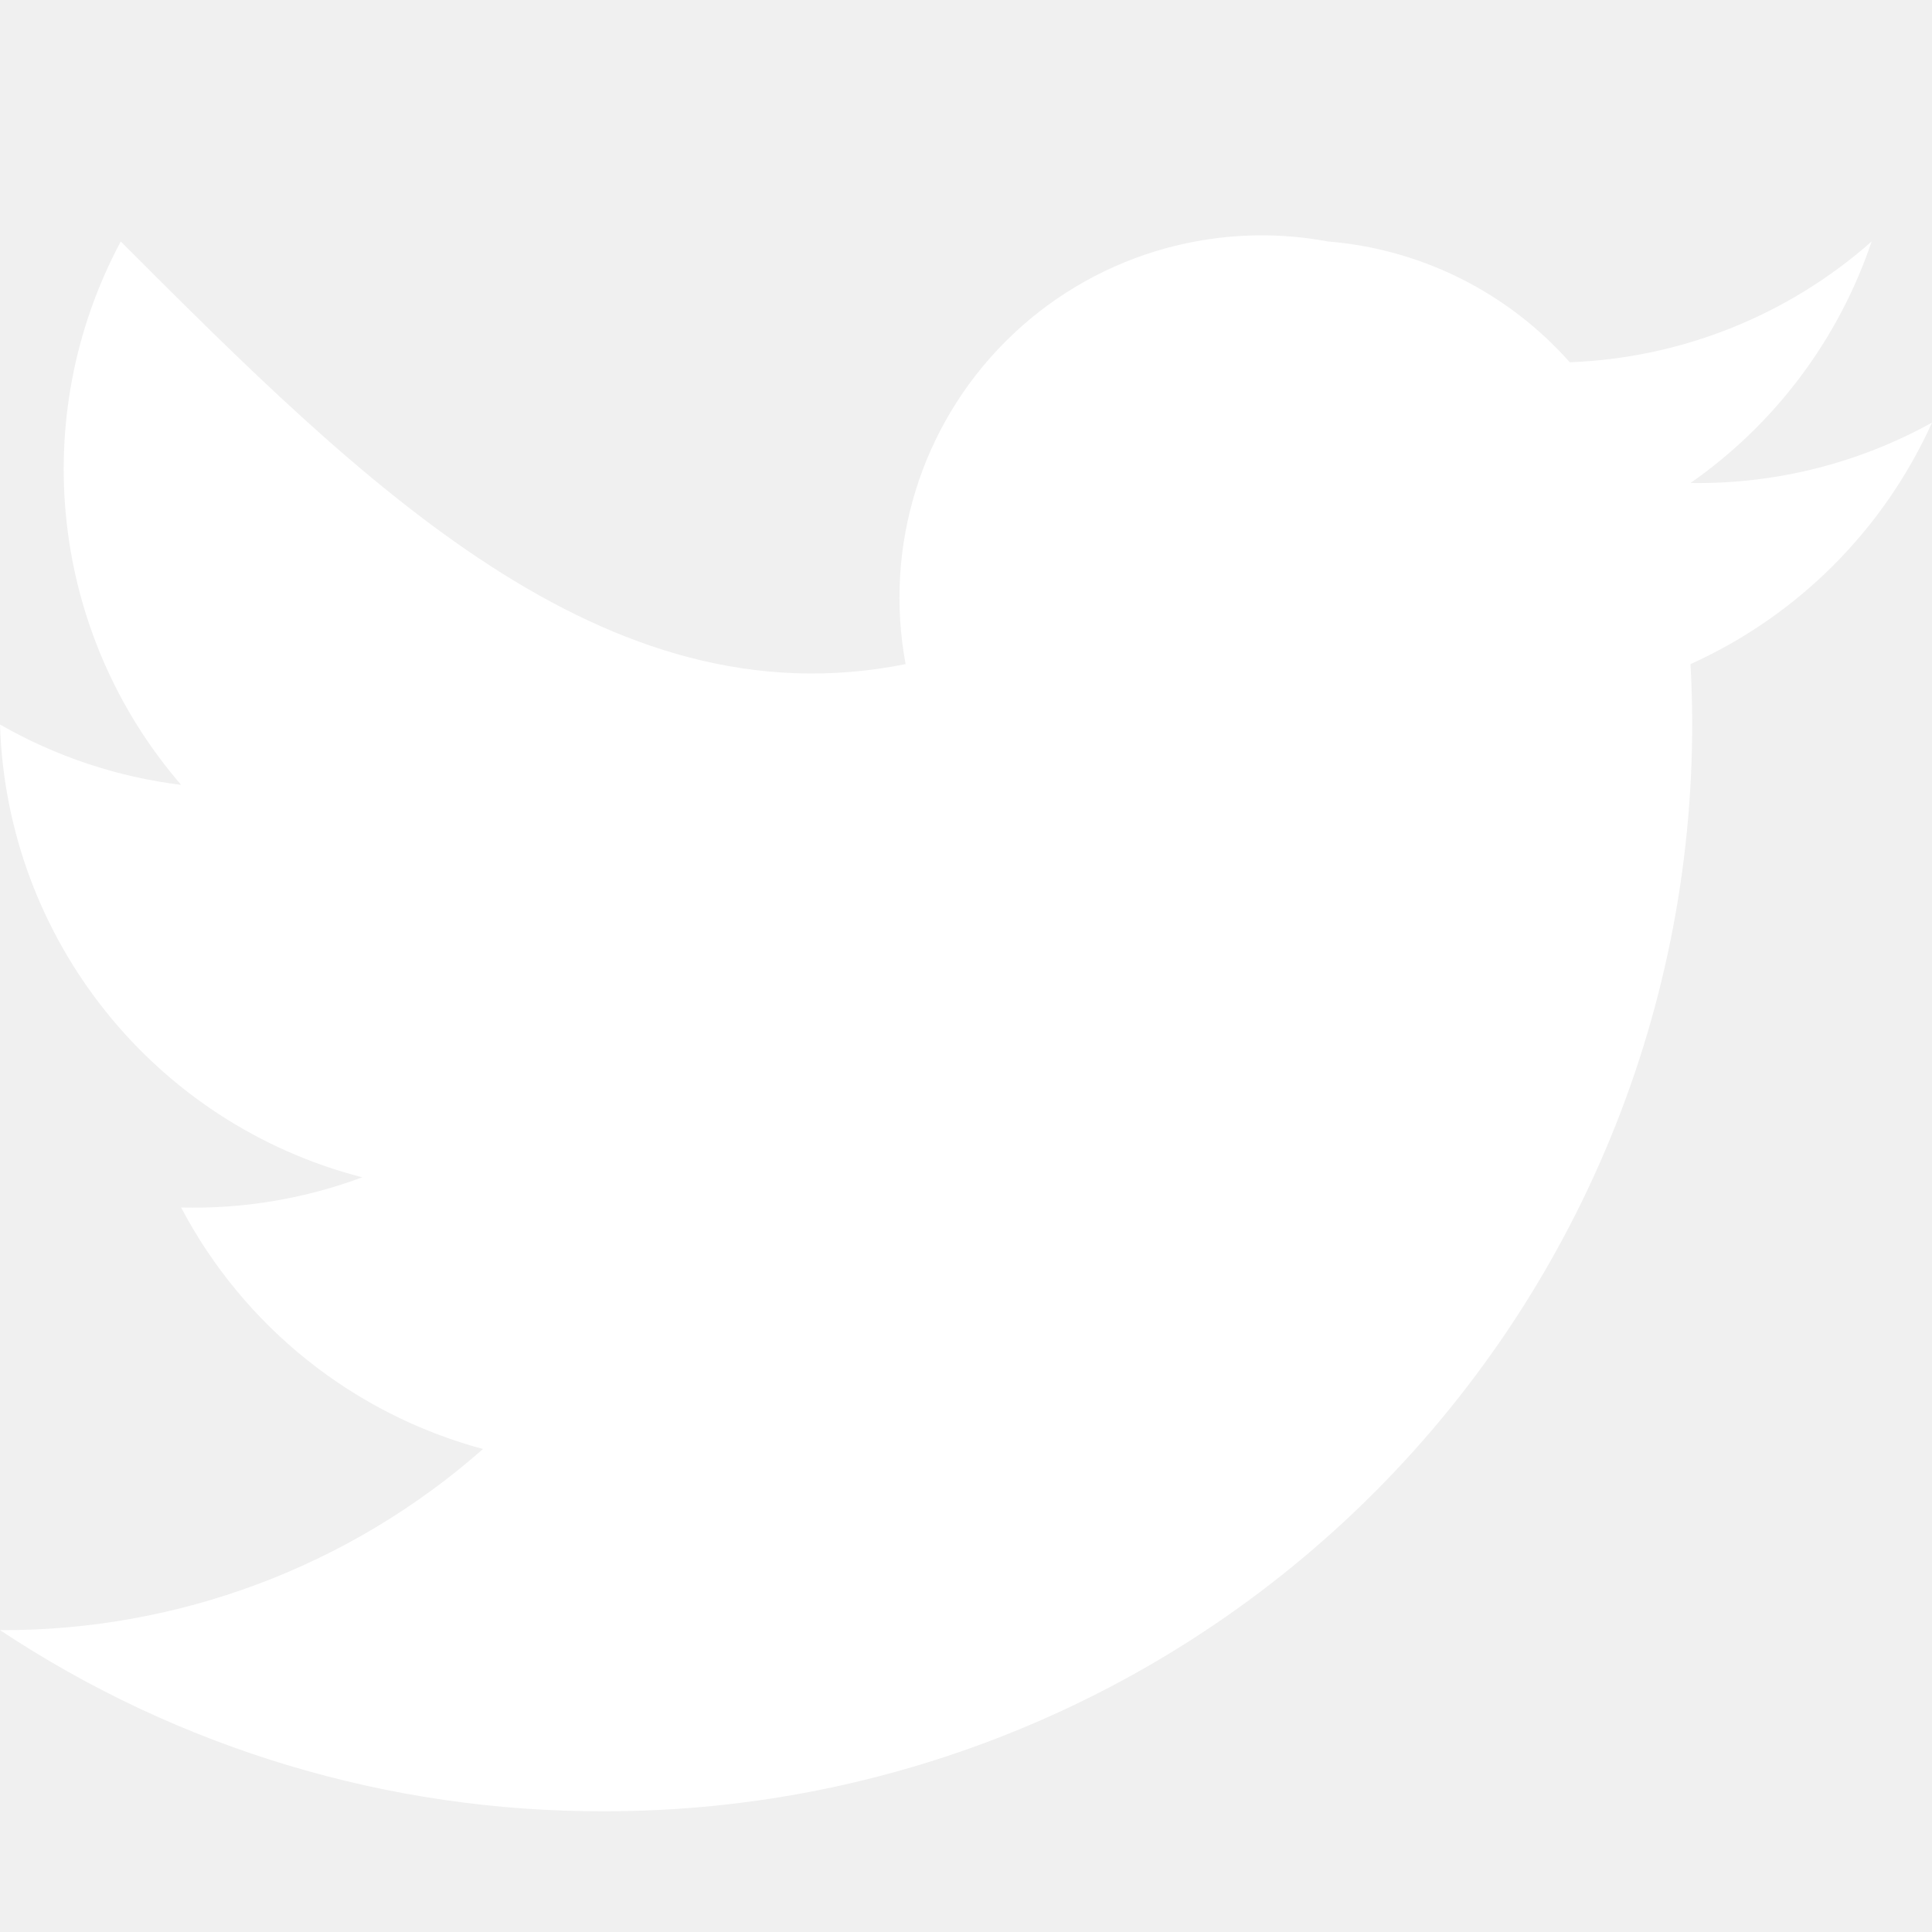
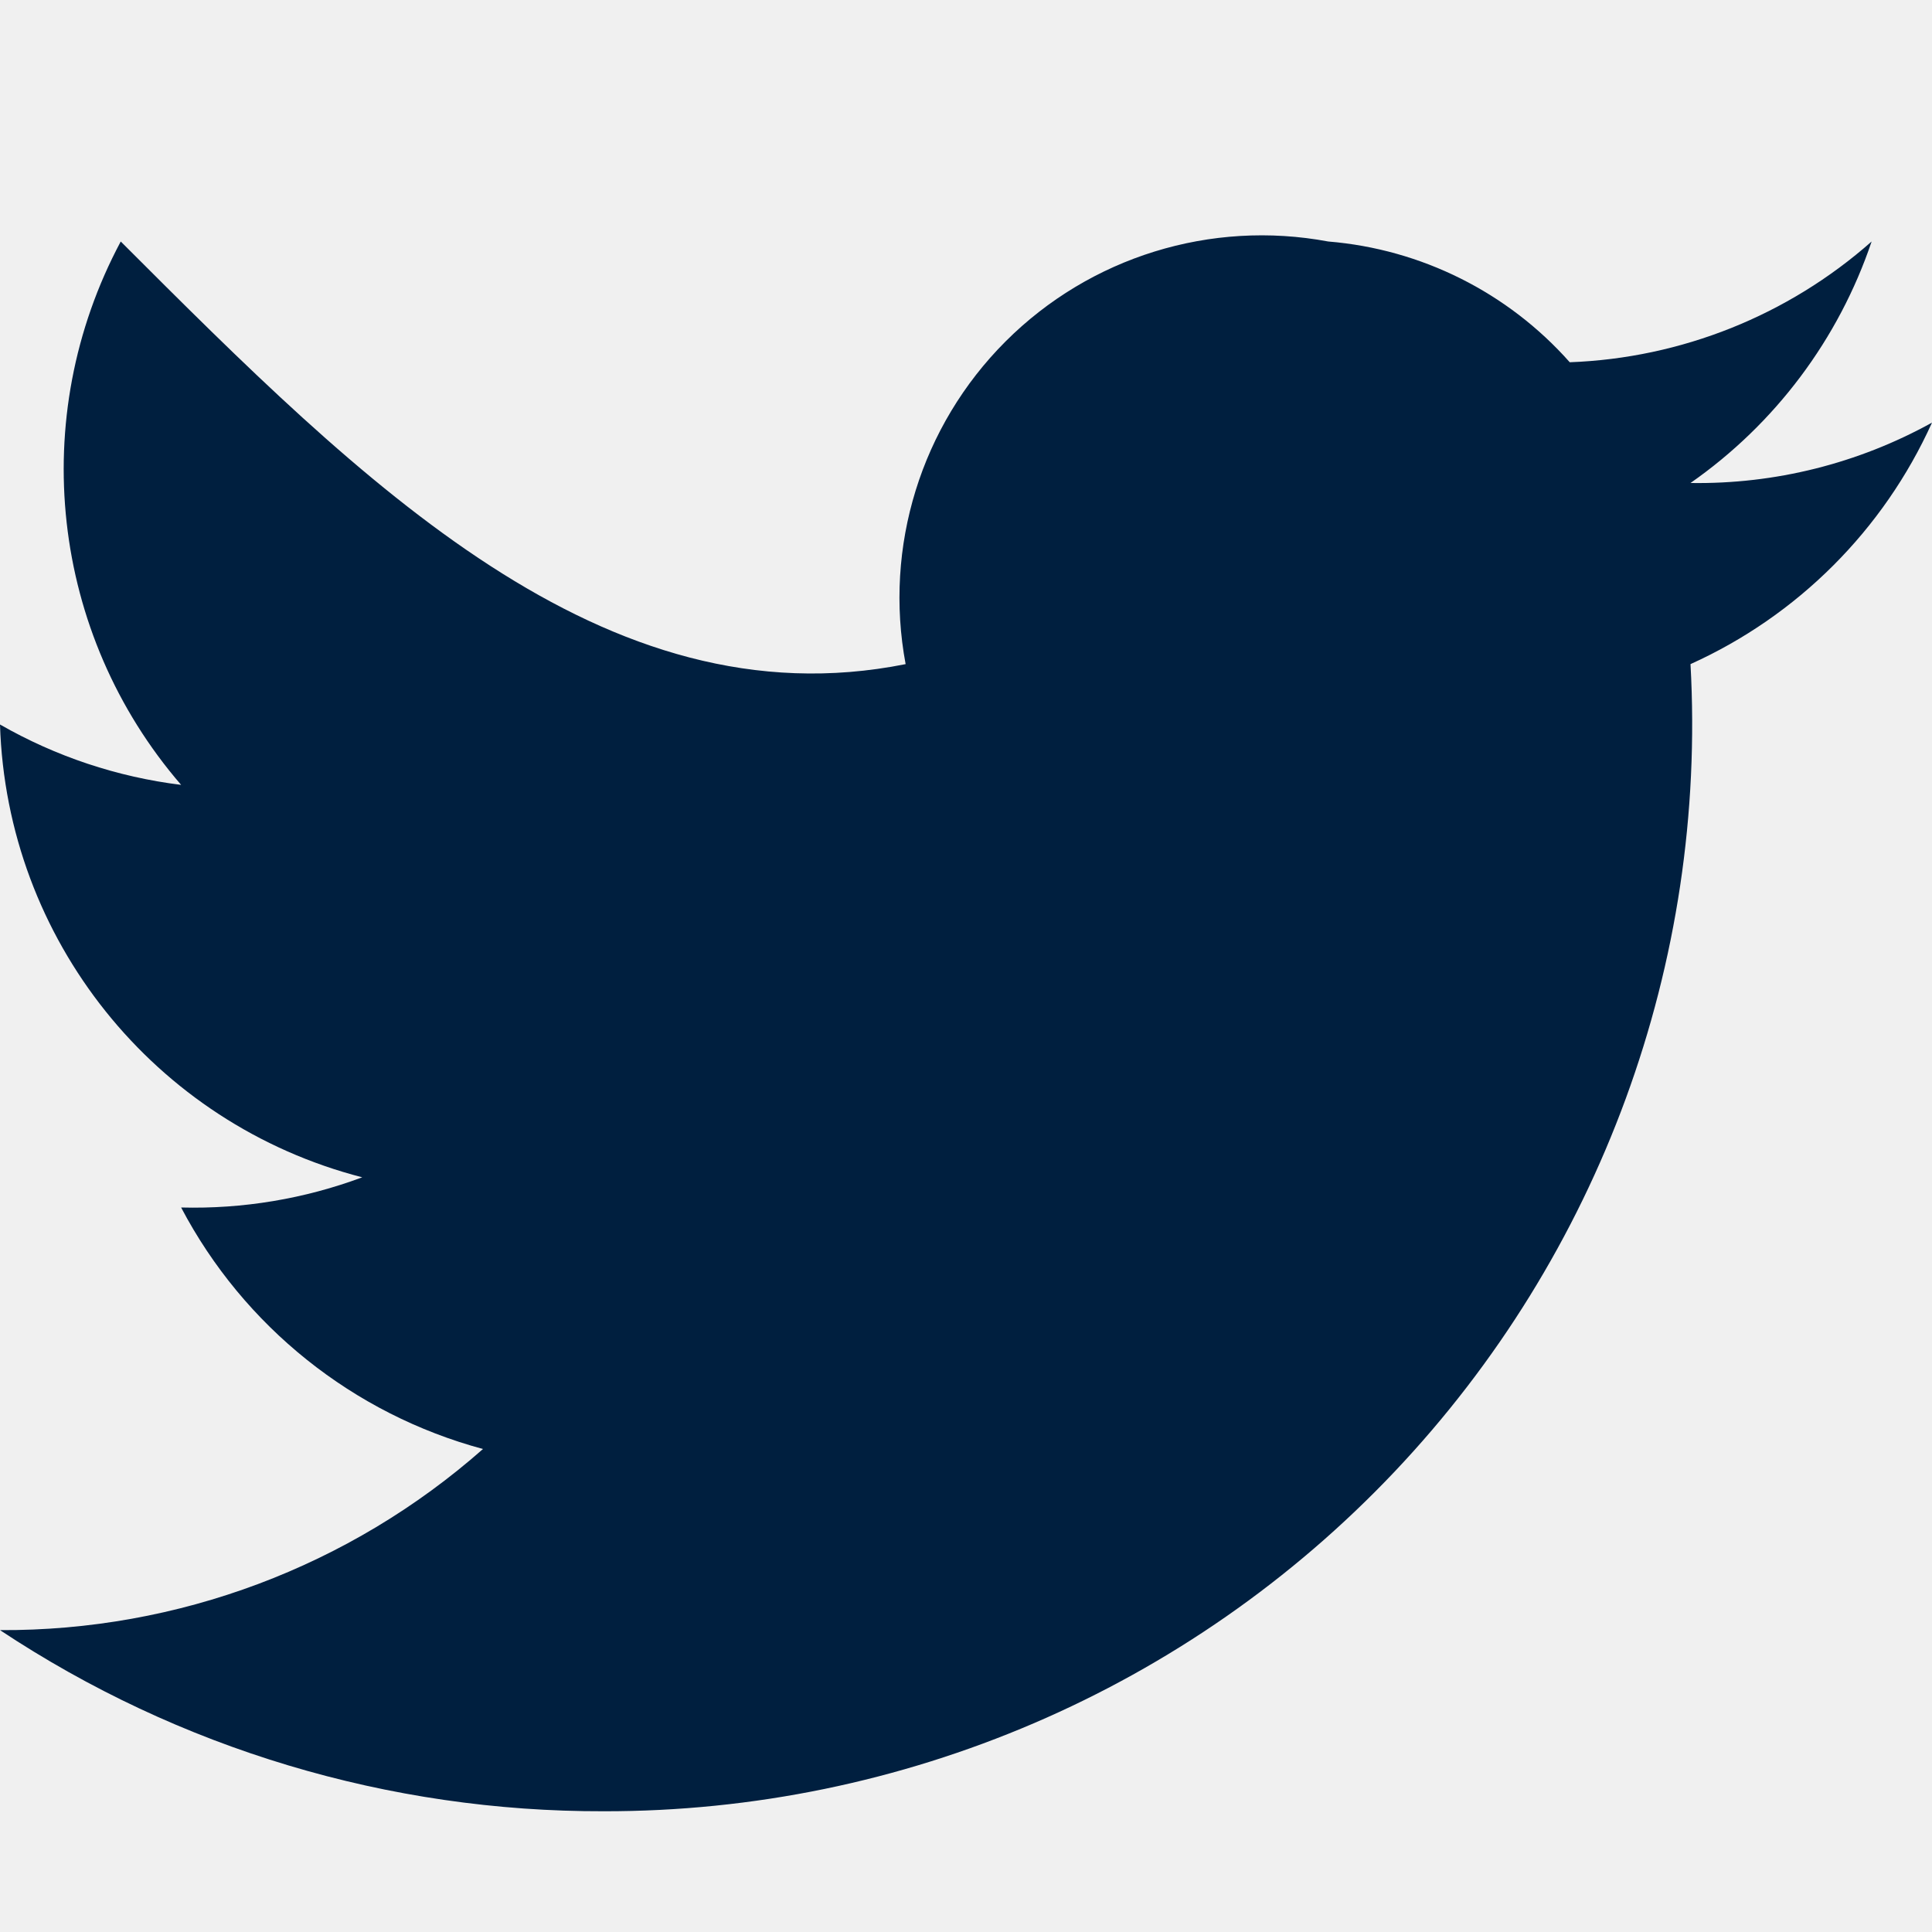
<svg xmlns="http://www.w3.org/2000/svg" viewBox="0 0 32 32" class="icon-small ng-scope icon icon-twitter">
-   <path fill="#ffffff" d="M2 4 C6 8 10 12 15 11 A6 6 0 0 1 22 4 A6 6 0 0 1 26 6 A8 8 0 0 0 31 4 A8 8 0 0 1 28 8 A8 8 0 0 0 32 7 A8 8 0 0 1 28 11 A18 18 0 0 1 10 30 A18 18 0 0 1 0 27 A12 12 0 0 0 8 24 A8 8 0 0 1 3 20 A8 8 0 0 0 6 19.5 A8 8 0 0 1 0 12 A8 8 0 0 0 3 13 A8 8 0 0 1 2 4" />
+   <path fill="#001F3F" d="M2 4 C6 8 10 12 15 11 A6 6 0 0 1 22 4 A6 6 0 0 1 26 6 A8 8 0 0 0 31 4 A8 8 0 0 1 28 8 A8 8 0 0 0 32 7 A8 8 0 0 1 28 11 A18 18 0 0 1 10 30 A18 18 0 0 1 0 27 A12 12 0 0 0 8 24 A8 8 0 0 1 3 20 A8 8 0 0 0 6 19.5 A8 8 0 0 1 0 12 A8 8 0 0 0 3 13 A8 8 0 0 1 2 4" />
</svg>
